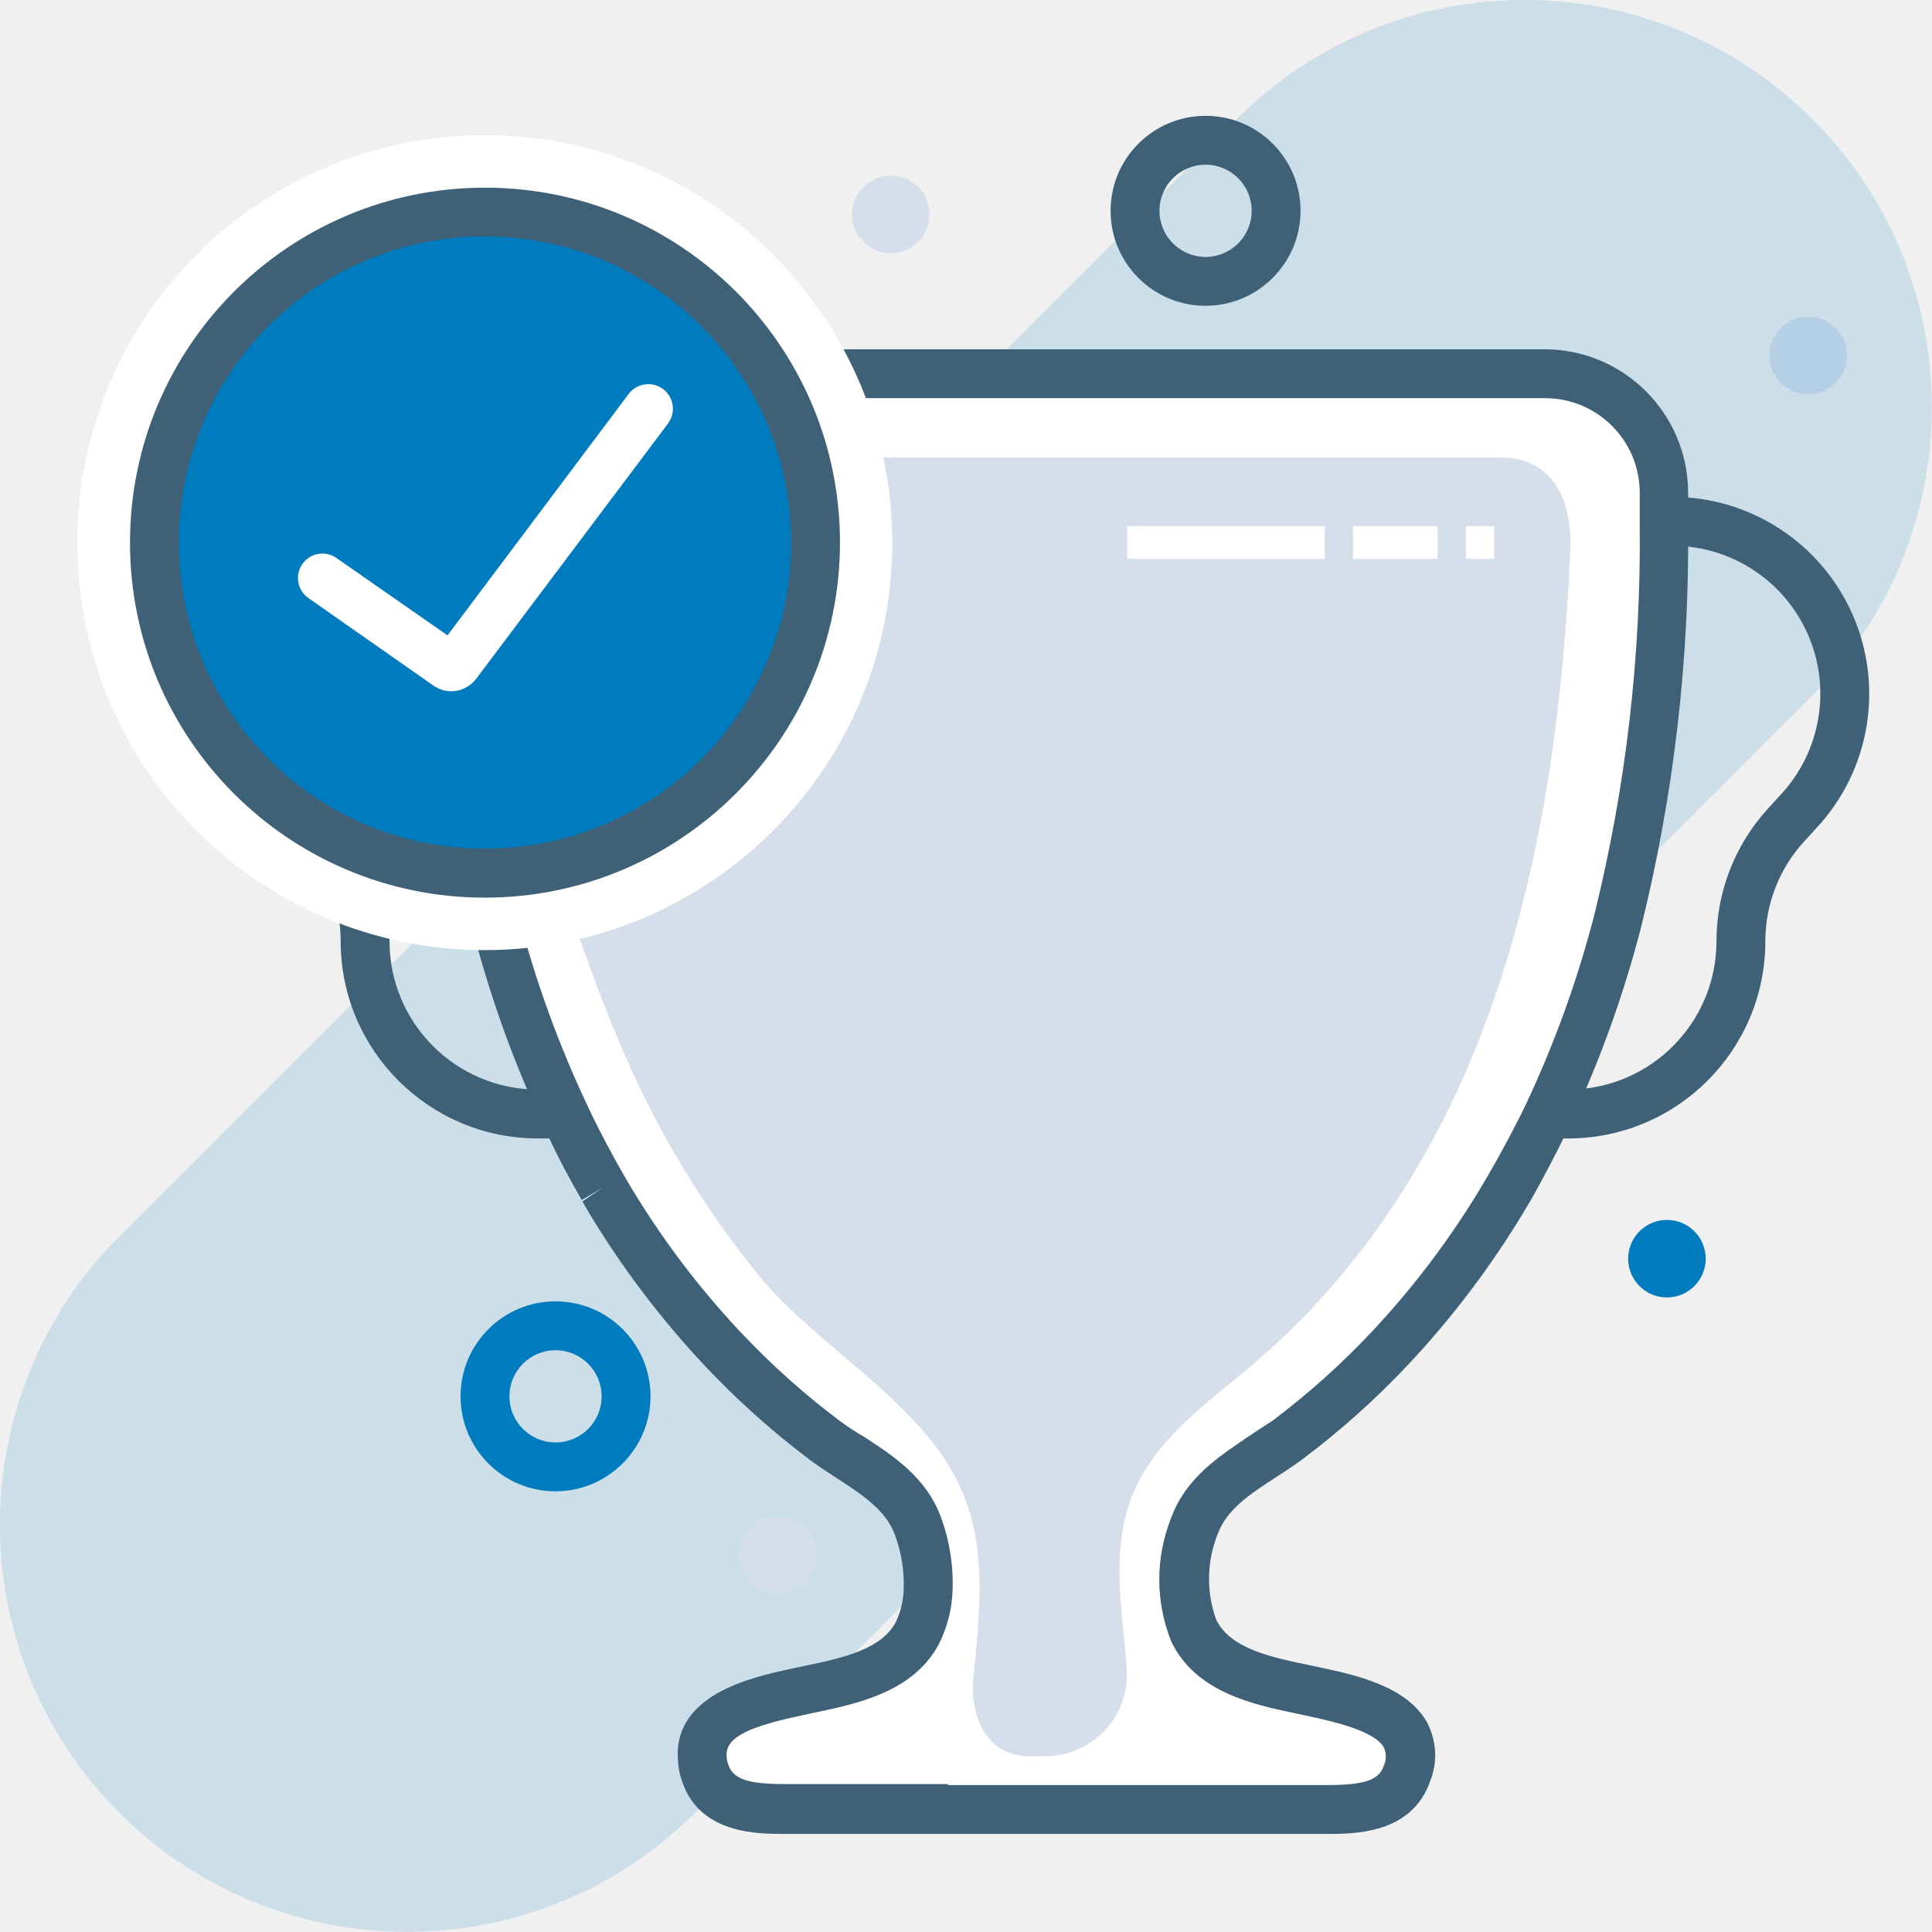
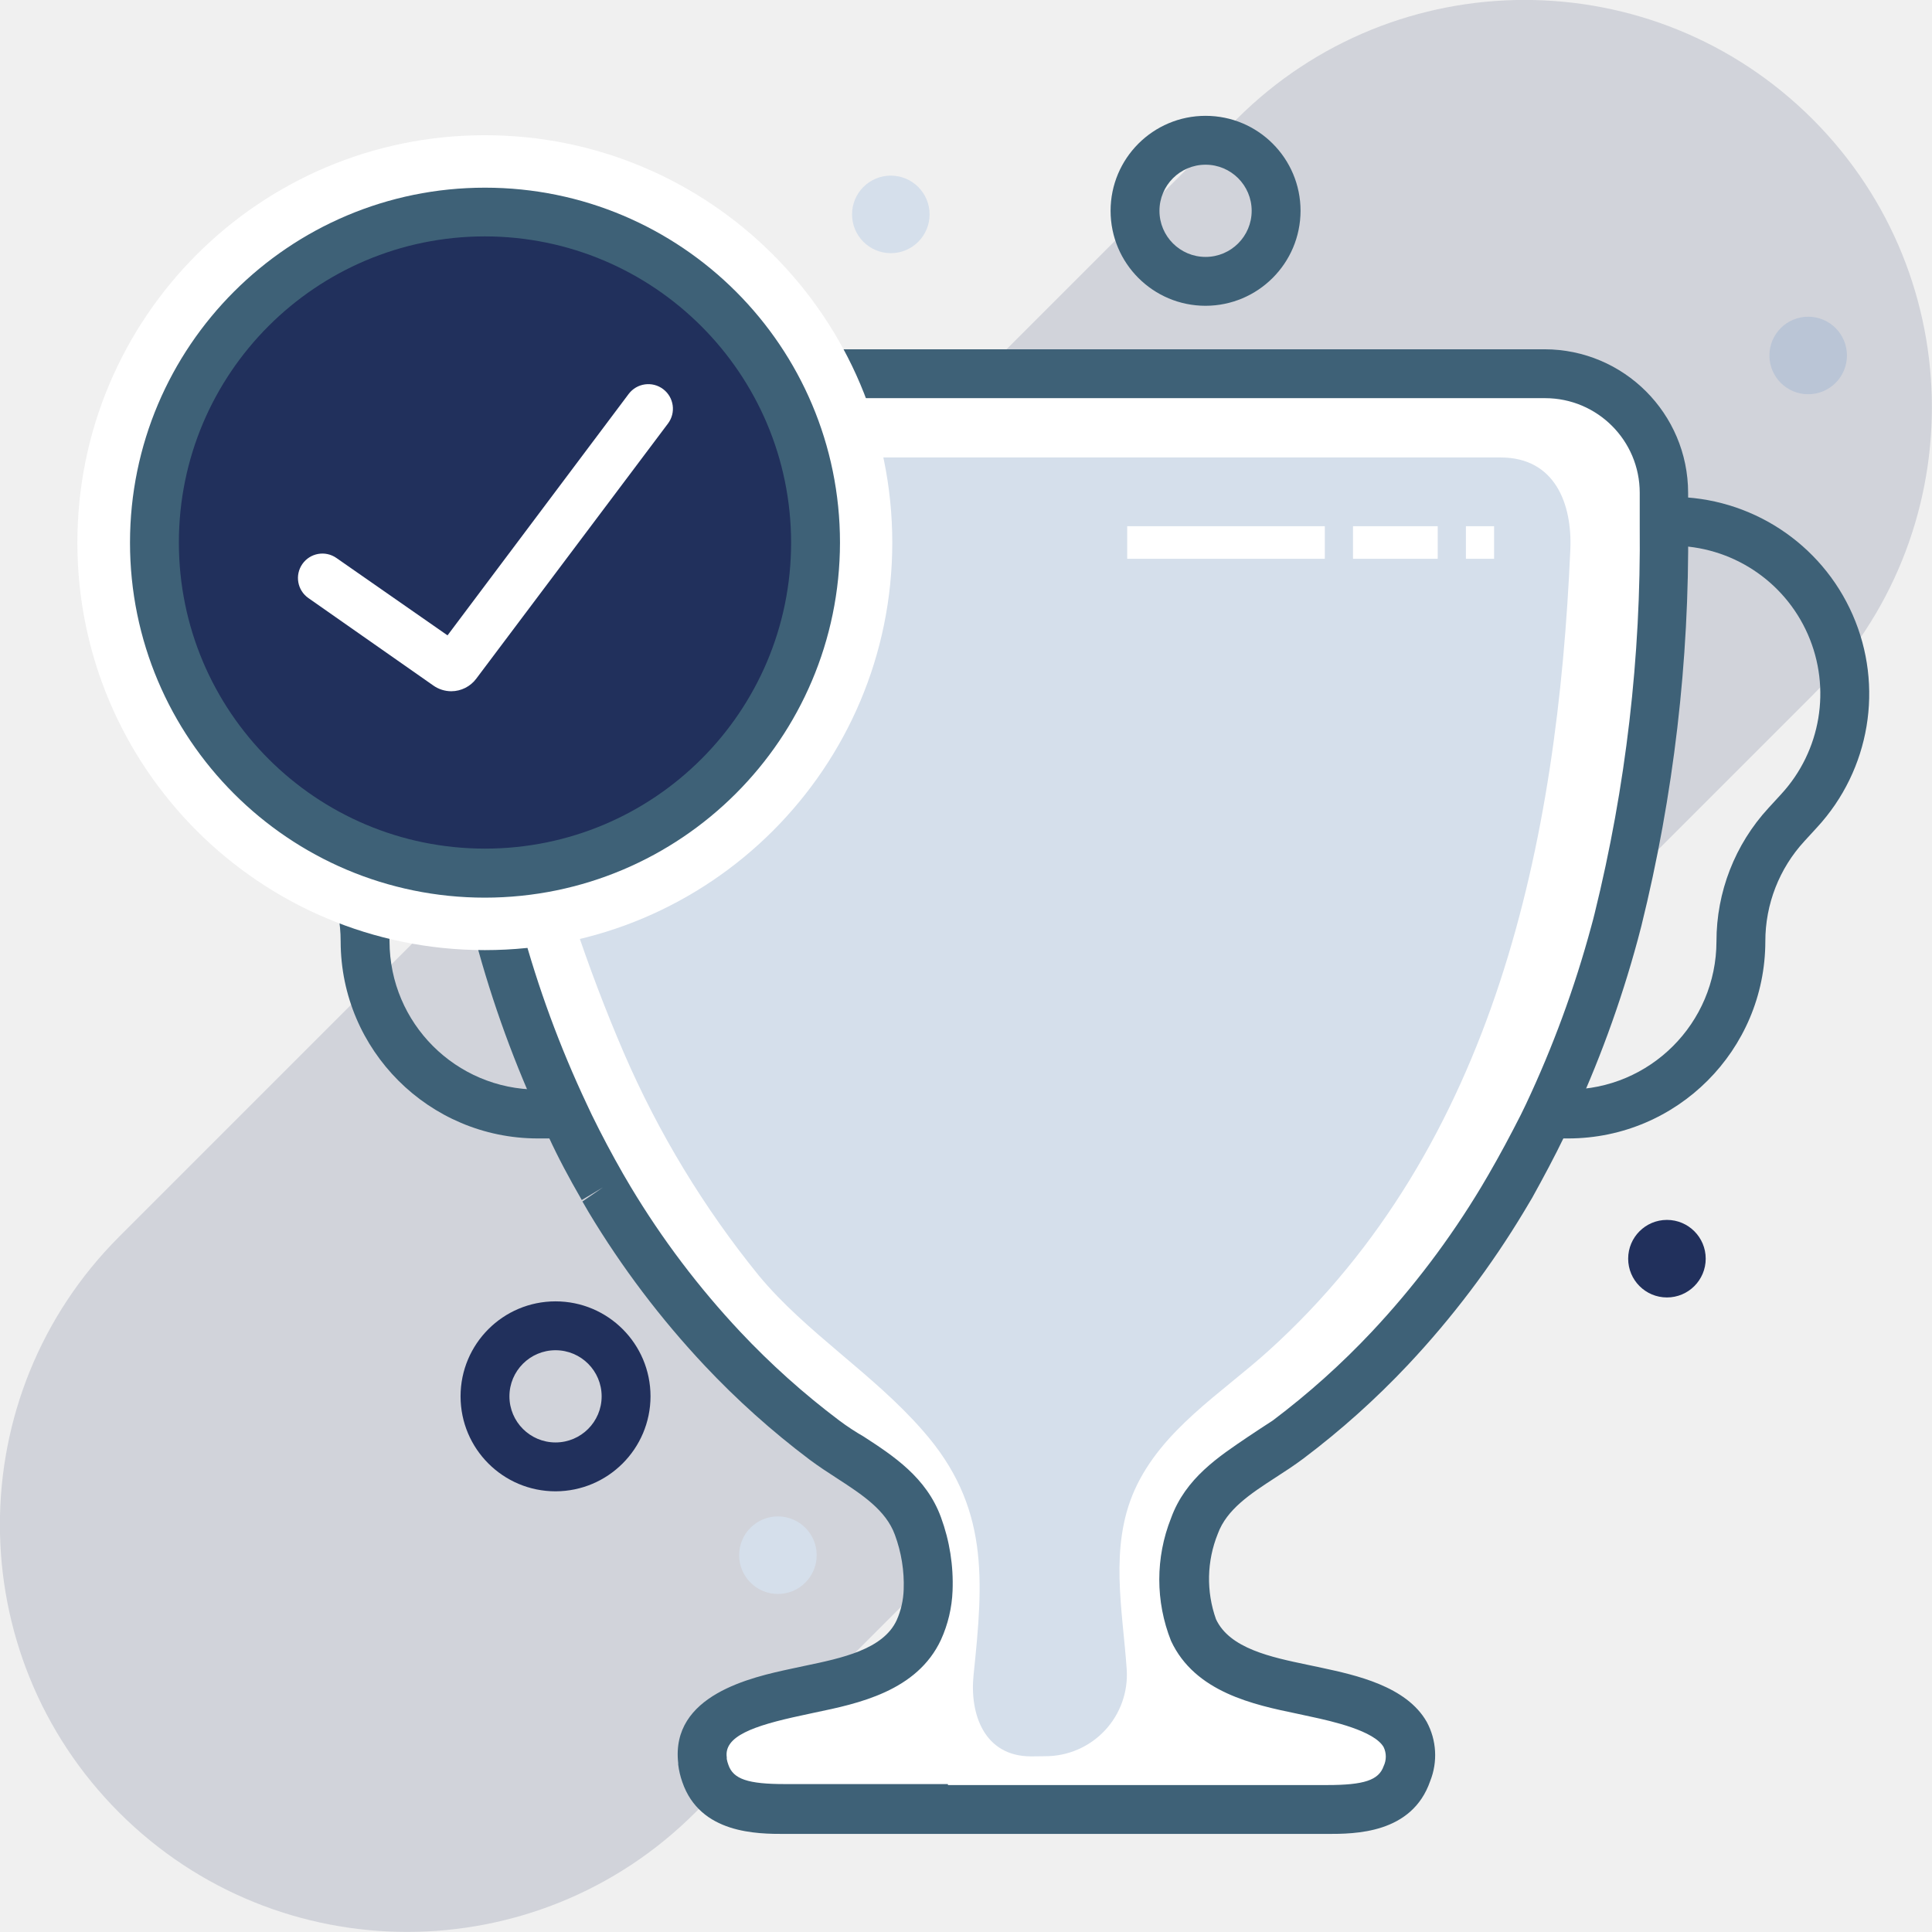
<svg xmlns="http://www.w3.org/2000/svg" viewBox="0 0 118.59 118.59">
  <defs>
-     <style>.cls-1{fill:#d5dfeb;}.cls-2{fill:#007bbe;opacity:0.15;}.cls-3{fill:#fff;}.cls-4{fill:#c6bbff;}.cls-5{fill:#ff8dd9;}.cls-6{fill:#3e6177;}.cls-7{fill:#007bbe;}</style>
+     <style>.cls-1{fill:#d5dfeb;}.cls-2{fill:#21305c;opacity:0.15;}.cls-3{fill:#fff;}.cls-4{fill:#c6bbff;}.cls-5{fill:#ff8dd9;}.cls-6{fill:#3e6177;}.cls-7{fill:#21305c;}</style>
  </defs>
  <g id="Layer_2" data-name="Layer 2">
    <g id="Layer_1-2" data-name="Layer 1">
      <circle class="cls-1" cx="110.99" cy="21.82" r="2.38" />
      <rect class="cls-2" x="-14.21" y="34.29" width="147" height="50" rx="25" ry="25" transform="translate(-24.56 59.29) rotate(-45)" />
      <path class="cls-3" d="M103.11,30.25V32.3a96.57,96.57,0,0,1-2.82,24.16c-.07.28-.14.55-.22.82A67.23,67.23,0,0,1,96,68.41l-.33.69c-.61,1.26-1.27,2.51-2,3.72l-.1.17-.39.65a53.9,53.9,0,0,1-6.91,9.15A49.18,49.18,0,0,1,80,88.4C78,90,75.26,91.08,74.3,93.7a8.74,8.74,0,0,0-.06,6.39c1.25,2.68,4.72,3.21,7.29,3.76s7.05,1.4,5.81,5c-.71,2.07-3,2.18-4.89,2.18H49.18c-1.85,0-4.18-.11-4.89-2.18a3.53,3.53,0,0,1-.18-.76h0c-.41-3,3.65-3.78,6-4.29,2.57-.55,6-1.08,7.29-3.76A6.49,6.49,0,0,0,58,97.64v0a10.21,10.21,0,0,0-.62-3.92c-1-2.62-3.65-3.73-5.74-5.3a49.18,49.18,0,0,1-6.26-5.61,53.9,53.9,0,0,1-6.91-9.15L38,73l-.1-.17c-.71-1.22-1.37-2.46-2-3.72l-.33-.69a67.23,67.23,0,0,1-4.05-11.13c-.07-.27-.15-.55-.22-.82A96.57,96.57,0,0,1,28.53,32.3V30.25a7.31,7.31,0,0,1,7.31-7.31h60A7.31,7.31,0,0,1,103.11,30.25Z" />
      <path class="cls-1" d="M64.16,107.8a5,5,0,0,0,5-5.33c-.25-3.65-1.08-7.49.48-11,1.67-3.72,5.32-5.93,8.24-8.57,13.91-12.58,17.73-31.3,18.51-49.17.12-2.8-.94-5.65-4.28-5.65H33.29a2.9,2.9,0,0,0-2.92,3.14,99.64,99.64,0,0,0,7.92,33.4,58.46,58.46,0,0,0,8.29,13.68c2.92,3.52,7,6,10.06,9.51,4.09,4.64,3.73,9.15,3.12,15-.25,2.4.65,5,3.53,5Z" />
      <path class="cls-4" d="M61.09,107.8" />
      <path class="cls-5" d="M48,101.36" />
      <path class="cls-6" d="M81.46,112.57H48.18c-1.69,0-5.21,0-6.3-3.19a5.08,5.08,0,0,1-.25-1.06v-.09c-.48-4.2,4.52-5.28,6.94-5.8l.84-.18c2.25-.47,4.8-1,5.63-2.8a5,5,0,0,0,.43-1.88,8.76,8.76,0,0,0-.54-3.36c-.55-1.51-2-2.46-3.54-3.46-.56-.36-1.14-.74-1.69-1.15a50.73,50.73,0,0,1-6.45-5.78,55.39,55.39,0,0,1-7.11-9.4l-.39-.67L37,72.89l-1.29.77-.05-.09c-.71-1.23-1.4-2.51-2-3.82l-.06-.12-.28-.6a68.85,68.85,0,0,1-4.14-11.36c-.08-.27-.15-.56-.22-.84A98.21,98.21,0,0,1,26,32.3V30.25a8.82,8.82,0,0,1,8.81-8.81h60a8.82,8.82,0,0,1,8.81,8.81V32.3a98.27,98.27,0,0,1-2.87,24.54c-.07.28-.15.56-.22.84A69,69,0,0,1,96.38,69l-.33.7c-.63,1.31-1.32,2.59-2,3.82l-.5.84a55.48,55.48,0,0,1-7.11,9.4,50.76,50.76,0,0,1-6.45,5.78c-.55.41-1.13.79-1.69,1.15-1.54,1-3,1.95-3.55,3.46a7.38,7.38,0,0,0-.11,5.24c.84,1.8,3.38,2.33,5.63,2.8l.85.18c2.08.45,5.21,1.12,6.46,3.33a4.29,4.29,0,0,1,.21,3.62C86.67,112.57,83.15,112.57,81.46,112.57Zm-23.27-3H81.46c2.27,0,3.17-.3,3.47-1.16a1.35,1.35,0,0,0,0-1.17c-.58-1-3.12-1.58-4.48-1.87l-.83-.18c-2.65-.55-6.27-1.31-7.74-4.47a10.19,10.19,0,0,1,0-7.53c.89-2.46,2.93-3.78,4.73-5,.52-.34,1-.67,1.52-1a47.8,47.8,0,0,0,6.07-5.44,52.48,52.48,0,0,0,6.72-8.89l.43-.73c.72-1.24,1.37-2.46,2-3.7l.32-.66a66,66,0,0,0,4-10.89c.07-.27.15-.53.21-.8a95.25,95.25,0,0,0,2.77-23.79V30.25a5.81,5.81,0,0,0-5.81-5.81h-60A5.81,5.81,0,0,0,29,30.25V32.3A95.19,95.19,0,0,0,31.8,56.08l.21.8a66,66,0,0,0,4,10.88l.32.68c.6,1.23,1.25,2.45,1.92,3.62l.47.8a52.35,52.35,0,0,0,6.72,8.89,47.73,47.73,0,0,0,6.07,5.44c.48.36,1,.7,1.52,1,1.8,1.17,3.84,2.5,4.73,4.95a11.7,11.7,0,0,1,.71,4.51,8,8,0,0,1-.71,3c-1.47,3.16-5.09,3.92-7.74,4.47l-.83.18c-3,.64-4.76,1.29-4.58,2.57v.1a2.09,2.09,0,0,0,.1.36c.3.88,1.21,1.18,3.47,1.18h10Z" />
      <path class="cls-6" d="M74,18.77a5.83,5.83,0,1,1,5.83-5.83A5.84,5.84,0,0,1,74,18.77Zm0-8.66a2.83,2.83,0,1,0,2.83,2.83A2.83,2.83,0,0,0,74,10.11Z" />
      <path class="cls-7" d="M34.1,91.54a5.83,5.83,0,1,1,5.83-5.83A5.84,5.84,0,0,1,34.1,91.54Zm0-8.66a2.83,2.83,0,1,0,2.83,2.83A2.83,2.83,0,0,0,34.1,82.88Z" />
      <circle class="cls-7" cx="102.32" cy="77.26" r="2.38" />
      <circle class="cls-1" cx="54.68" cy="13.16" r="2.38" />
      <circle class="cls-1" cx="47.75" cy="95.46" r="2.38" />
      <rect class="cls-3" x="69.19" y="32.3" width="12.13" height="2" />
      <rect class="cls-3" x="83.05" y="32.3" width="5.2" height="2" />
      <rect class="cls-3" x="89.98" y="32.3" width="1.73" height="2" />
      <path class="cls-6" d="M96.28,69.88H94.74v-3h1.53a9.11,9.11,0,0,0,9.09-9.09,12.07,12.07,0,0,1,3.19-8.19l.78-.85a9.09,9.09,0,0,0-6.69-15.25h-1v-3h1a12.09,12.09,0,0,1,8.9,20.28l-.78.85a9.07,9.07,0,0,0-2.4,6.16A12.11,12.11,0,0,1,96.28,69.88Z" />
      <path class="cls-6" d="M34.54,69.88H33A12.11,12.11,0,0,1,20.91,57.79a9.07,9.07,0,0,0-2.4-6.16l-.78-.85a12.09,12.09,0,0,1,8.9-20.28h1v3h-1a9.09,9.09,0,0,0-6.69,15.25l.78.85a12.06,12.06,0,0,1,3.19,8.19A9.11,9.11,0,0,0,33,66.88h1.53Z" />
      <circle class="cls-3" cx="29.76" cy="33.31" r="25.01" />
      <circle class="cls-7" cx="30.63" cy="33.31" r="20.29" />
      <path class="cls-6" d="M29.76,55.1A21.79,21.79,0,1,1,51.56,33.31,21.82,21.82,0,0,1,29.76,55.1Zm0-40.59A18.79,18.79,0,1,0,48.56,33.31,18.82,18.82,0,0,0,29.76,14.51Z" />
      <path class="cls-3" d="M27.7,42.43a1.92,1.92,0,0,1-1.1-.35l-7.67-5.37a1.5,1.5,0,0,1,1.72-2.46L27.47,39,38.59,24.18A1.5,1.5,0,1,1,41,26L29.24,41.65A1.92,1.92,0,0,1,27.7,42.43Z" />
    </g>
  </g>
</svg>
